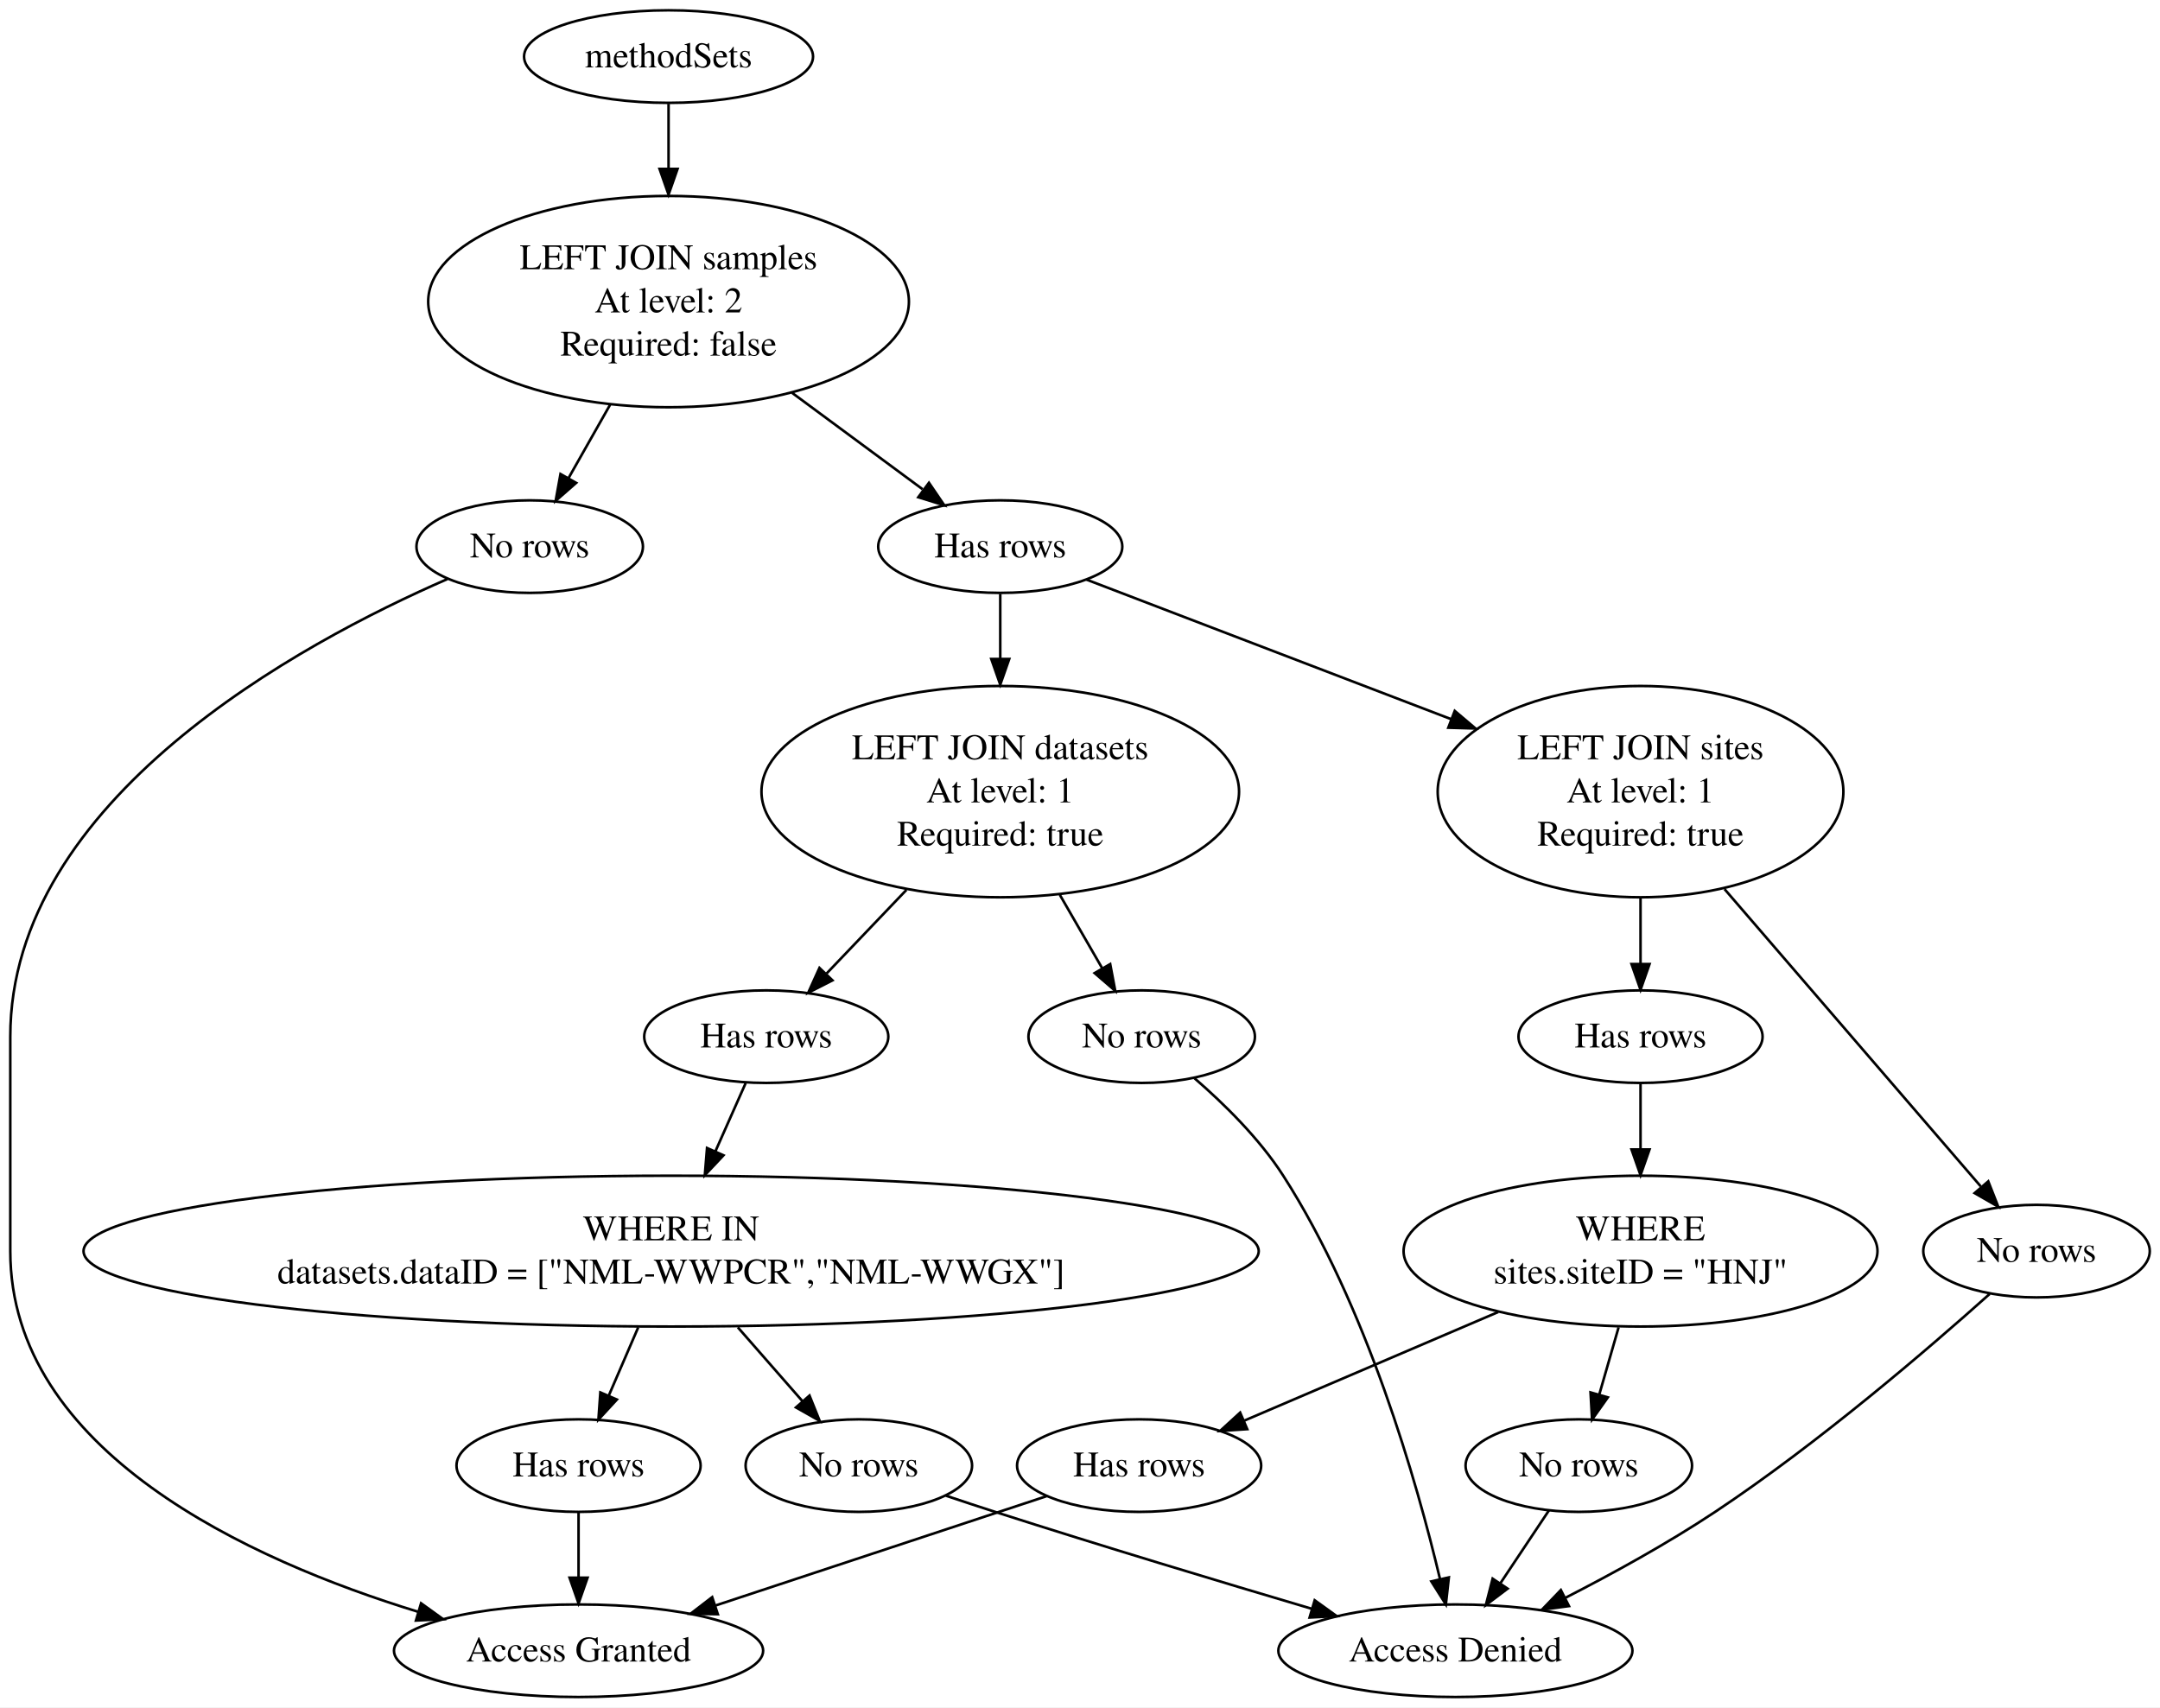
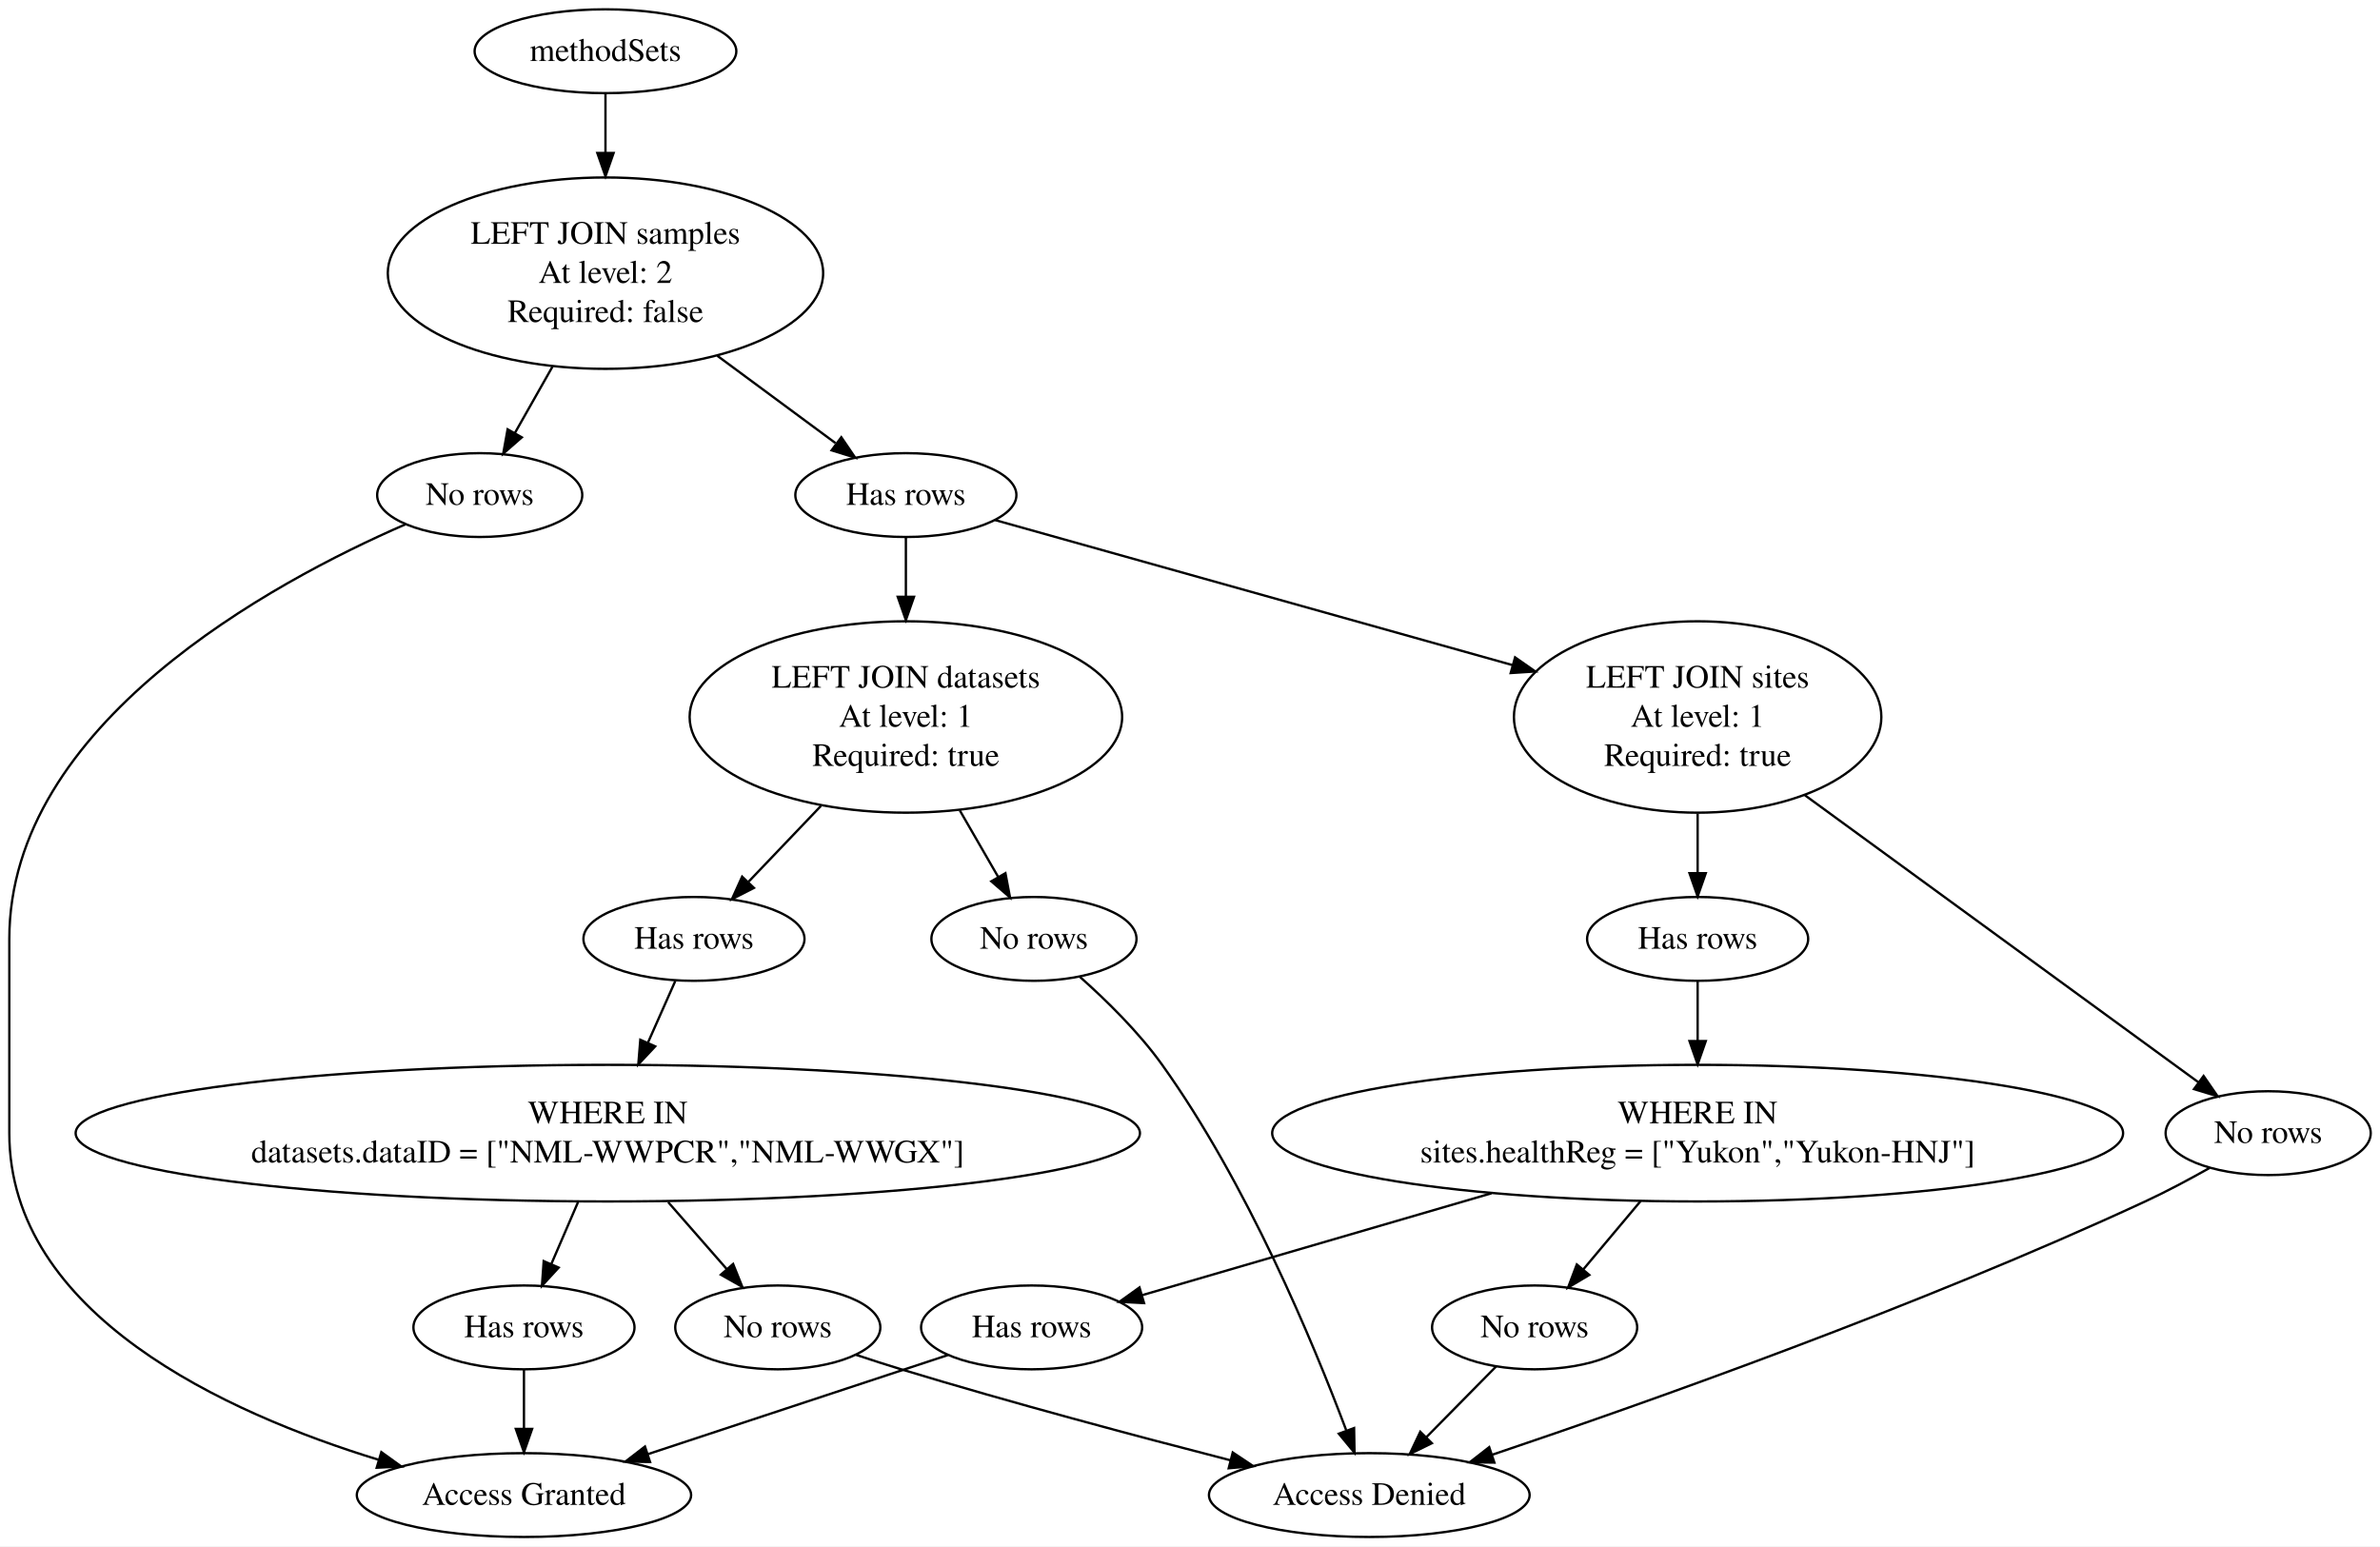
- <svg xmlns="http://www.w3.org/2000/svg" width="840pt" height="664pt" viewBox="0.00 0.00 840.02 664.01">
+ <svg xmlns="http://www.w3.org/2000/svg" width="1022pt" height="664pt" viewBox="0.00 0.00 1022.02 664.01">
  <g id="graph0" class="graph" transform="scale(1 1) rotate(0) translate(4 660.0114)">
-     <polygon fill="#ffffff" stroke="transparent" points="-4,4 -4,-660.011 836.021,-660.011 836.021,4 -4,4" />
+     <polygon fill="#ffffff" stroke="transparent" points="-4,4 -4,-660.011 1018.021,-660.011 1018.021,4 -4,4" />
    <g id="node1" class="node">
      <ellipse fill="none" stroke="#000000" cx="256" cy="-638.011" rx="56.198" ry="18" />
      <text text-anchor="middle" x="256" y="-633.811" font-family="Times,serif" font-size="14.00" fill="#000000">methodSets</text>
    </g>
    <g id="node2" class="node">
      <ellipse fill="none" stroke="#000000" cx="256" cy="-542.716" rx="93.477" ry="41.091" />
      <text text-anchor="middle" x="256" y="-555.316" font-family="Times,serif" font-size="14.00" fill="#000000">LEFT JOIN samples</text>
      <text text-anchor="middle" x="256" y="-538.516" font-family="Times,serif" font-size="14.00" fill="#000000">At level: 2</text>
      <text text-anchor="middle" x="256" y="-521.716" font-family="Times,serif" font-size="14.00" fill="#000000">Required: false</text>
    </g>
    <g id="edge1" class="edge">
      <path fill="none" stroke="#000000" d="M256,-619.638C256,-612.328 256,-603.519 256,-594.51" />
      <polygon fill="#000000" stroke="#000000" points="259.5,-594.323 256,-584.324 252.5,-594.324 259.5,-594.323" />
    </g>
    <g id="node3" class="node">
      <ellipse fill="none" stroke="#000000" cx="385" cy="-447.421" rx="47.47" ry="18" />
      <text text-anchor="middle" x="385" y="-443.221" font-family="Times,serif" font-size="14.00" fill="#000000">Has rows</text>
    </g>
    <g id="edge2" class="edge">
      <path fill="none" stroke="#000000" d="M304.035,-507.232C321.041,-494.669 339.684,-480.897 354.789,-469.738" />
      <polygon fill="#000000" stroke="#000000" points="357.272,-472.256 363.236,-463.499 353.113,-466.626 357.272,-472.256" />
    </g>
    <g id="node18" class="node">
      <ellipse fill="none" stroke="#000000" cx="202" cy="-447.421" rx="44.041" ry="18" />
      <text text-anchor="middle" x="202" y="-443.221" font-family="Times,serif" font-size="14.00" fill="#000000">No rows</text>
    </g>
    <g id="edge21" class="edge">
      <path fill="none" stroke="#000000" d="M233.256,-502.579C227.779,-492.914 222.063,-482.827 217.039,-473.961" />
      <polygon fill="#000000" stroke="#000000" points="220.069,-472.209 212.094,-465.234 213.979,-475.66 220.069,-472.209" />
    </g>
    <g id="node4" class="node">
-       <ellipse fill="none" stroke="#000000" cx="634" cy="-352.126" rx="78.888" ry="41.091" />
-       <text text-anchor="middle" x="634" y="-364.726" font-family="Times,serif" font-size="14.00" fill="#000000">LEFT JOIN sites</text>
-       <text text-anchor="middle" x="634" y="-347.926" font-family="Times,serif" font-size="14.00" fill="#000000">At level: 1</text>
-       <text text-anchor="middle" x="634" y="-331.126" font-family="Times,serif" font-size="14.00" fill="#000000">Required: true</text>
+       <ellipse fill="none" stroke="#000000" cx="725" cy="-352.126" rx="78.888" ry="41.091" />
+       <text text-anchor="middle" x="725" y="-364.726" font-family="Times,serif" font-size="14.00" fill="#000000">LEFT JOIN sites</text>
+       <text text-anchor="middle" x="725" y="-347.926" font-family="Times,serif" font-size="14.00" fill="#000000">At level: 1</text>
+       <text text-anchor="middle" x="725" y="-331.126" font-family="Times,serif" font-size="14.00" fill="#000000">Required: true</text>
    </g>
    <g id="edge3" class="edge">
-       <path fill="none" stroke="#000000" d="M418.581,-434.569C454.721,-420.738 513.334,-398.307 560.303,-380.331" />
-       <polygon fill="#000000" stroke="#000000" points="561.745,-383.527 569.833,-376.684 559.243,-376.989 561.745,-383.527" />
+       <path fill="none" stroke="#000000" d="M423.341,-436.675C477,-421.636 575.748,-393.959 645.627,-374.373" />
+       <polygon fill="#000000" stroke="#000000" points="646.604,-377.734 655.288,-371.665 644.714,-370.994 646.604,-377.734" />
    </g>
    <g id="node12" class="node">
      <ellipse fill="none" stroke="#000000" cx="385" cy="-352.126" rx="92.866" ry="41.091" />
      <text text-anchor="middle" x="385" y="-364.726" font-family="Times,serif" font-size="14.00" fill="#000000">LEFT JOIN datasets</text>
      <text text-anchor="middle" x="385" y="-347.926" font-family="Times,serif" font-size="14.00" fill="#000000">At level: 1</text>
      <text text-anchor="middle" x="385" y="-331.126" font-family="Times,serif" font-size="14.00" fill="#000000">Required: true</text>
    </g>
    <g id="edge12" class="edge">
      <path fill="none" stroke="#000000" d="M385,-429.048C385,-421.738 385,-412.929 385,-403.92" />
      <polygon fill="#000000" stroke="#000000" points="388.5,-403.733 385,-393.733 381.5,-403.733 388.5,-403.733" />
    </g>
    <g id="node5" class="node">
-       <ellipse fill="none" stroke="#000000" cx="634" cy="-256.831" rx="47.47" ry="18" />
-       <text text-anchor="middle" x="634" y="-252.631" font-family="Times,serif" font-size="14.00" fill="#000000">Has rows</text>
+       <ellipse fill="none" stroke="#000000" cx="725" cy="-256.831" rx="47.47" ry="18" />
+       <text text-anchor="middle" x="725" y="-252.631" font-family="Times,serif" font-size="14.00" fill="#000000">Has rows</text>
    </g>
    <g id="edge4" class="edge">
-       <path fill="none" stroke="#000000" d="M634,-310.606C634,-302.054 634,-293.235 634,-285.274" />
-       <polygon fill="#000000" stroke="#000000" points="637.5,-285.057 634,-275.057 630.5,-285.057 637.5,-285.057" />
+       <path fill="none" stroke="#000000" d="M725,-310.606C725,-302.054 725,-293.235 725,-285.274" />
+       <polygon fill="#000000" stroke="#000000" points="728.5,-285.057 725,-275.057 721.5,-285.057 728.5,-285.057" />
    </g>
    <g id="node11" class="node">
-       <ellipse fill="none" stroke="#000000" cx="788" cy="-173.416" rx="44.041" ry="18" />
-       <text text-anchor="middle" x="788" y="-169.216" font-family="Times,serif" font-size="14.00" fill="#000000">No rows</text>
+       <ellipse fill="none" stroke="#000000" cx="970" cy="-173.416" rx="44.041" ry="18" />
+       <text text-anchor="middle" x="970" y="-169.216" font-family="Times,serif" font-size="14.00" fill="#000000">No rows</text>
    </g>
    <g id="edge10" class="edge">
-       <path fill="none" stroke="#000000" d="M666.659,-314.226C696.681,-279.387 740.345,-228.717 766.29,-198.61" />
-       <polygon fill="#000000" stroke="#000000" points="769.235,-200.553 773.111,-190.693 763.932,-195.984 769.235,-200.553" />
+       <path fill="none" stroke="#000000" d="M771.083,-318.512C820.62,-282.378 897.918,-225.995 940.087,-195.235" />
+       <polygon fill="#000000" stroke="#000000" points="942.265,-197.979 948.281,-189.258 938.14,-192.323 942.265,-197.979" />
    </g>
    <g id="node6" class="node">
-       <ellipse fill="none" stroke="#000000" cx="634" cy="-173.416" rx="92.149" ry="29.331" />
-       <text text-anchor="middle" x="634" y="-177.616" font-family="Times,serif" font-size="14.00" fill="#000000">WHERE</text>
-       <text text-anchor="middle" x="634" y="-160.816" font-family="Times,serif" font-size="14.00" fill="#000000">sites.siteID = "HNJ"</text>
+       <ellipse fill="none" stroke="#000000" cx="725" cy="-173.416" rx="182.702" ry="29.331" />
+       <text text-anchor="middle" x="725" y="-177.616" font-family="Times,serif" font-size="14.00" fill="#000000">WHERE IN</text>
+       <text text-anchor="middle" x="725" y="-160.816" font-family="Times,serif" font-size="14.00" fill="#000000">sites.healthReg = ["Yukon","Yukon-HNJ"]</text>
    </g>
    <g id="edge5" class="edge">
-       <path fill="none" stroke="#000000" d="M634,-238.731C634,-231.142 634,-221.997 634,-212.986" />
-       <polygon fill="#000000" stroke="#000000" points="637.5,-212.959 634,-202.959 630.5,-212.959 637.5,-212.959" />
+       <path fill="none" stroke="#000000" d="M725,-238.731C725,-231.142 725,-221.997 725,-212.986" />
+       <polygon fill="#000000" stroke="#000000" points="728.5,-212.959 725,-202.959 721.5,-212.959 728.5,-212.959" />
    </g>
    <g id="node7" class="node">
      <ellipse fill="none" stroke="#000000" cx="439" cy="-90" rx="47.47" ry="18" />
      <text text-anchor="middle" x="439" y="-85.8" font-family="Times,serif" font-size="14.00" fill="#000000">Has rows</text>
    </g>
    <g id="edge6" class="edge">
-       <path fill="none" stroke="#000000" d="M578.642,-149.735C547.181,-136.277 508.47,-119.717 479.792,-107.45" />
-       <polygon fill="#000000" stroke="#000000" points="481.046,-104.18 470.476,-103.464 478.293,-110.615 481.046,-104.18" />
+       <path fill="none" stroke="#000000" d="M636.466,-147.594C586.907,-133.139 527.087,-115.692 486.367,-103.815" />
+       <polygon fill="#000000" stroke="#000000" points="487.28,-100.436 476.7,-100.996 485.32,-107.156 487.28,-100.436" />
    </g>
    <g id="node9" class="node">
-       <ellipse fill="none" stroke="#000000" cx="610" cy="-90" rx="44.041" ry="18" />
-       <text text-anchor="middle" x="610" y="-85.8" font-family="Times,serif" font-size="14.00" fill="#000000">No rows</text>
+       <ellipse fill="none" stroke="#000000" cx="655" cy="-90" rx="44.041" ry="18" />
+       <text text-anchor="middle" x="655" y="-85.8" font-family="Times,serif" font-size="14.00" fill="#000000">No rows</text>
    </g>
    <g id="edge8" class="edge">
-       <path fill="none" stroke="#000000" d="M625.471,-143.772C623.019,-135.249 620.355,-125.991 617.94,-117.597" />
-       <polygon fill="#000000" stroke="#000000" points="621.277,-116.537 615.149,-107.895 614.55,-118.473 621.277,-116.537" />
+       <path fill="none" stroke="#000000" d="M700.517,-144.241C692.467,-134.648 683.599,-124.079 675.845,-114.84" />
+       <polygon fill="#000000" stroke="#000000" points="678.476,-112.53 669.366,-107.12 673.113,-117.03 678.476,-112.53" />
    </g>
    <g id="node8" class="node">
      <ellipse fill="none" stroke="#000000" cx="221" cy="-18" rx="71.787" ry="18" />
      <text text-anchor="middle" x="221" y="-13.8" font-family="Times,serif" font-size="14.00" fill="#000000">Access Granted</text>
    </g>
    <g id="edge7" class="edge">
      <path fill="none" stroke="#000000" d="M403.002,-78.111C367.921,-66.524 314.169,-48.772 274.164,-35.559" />
      <polygon fill="#000000" stroke="#000000" points="275.16,-32.202 264.567,-32.389 272.965,-38.849 275.16,-32.202" />
    </g>
    <g id="node10" class="node">
-       <ellipse fill="none" stroke="#000000" cx="562" cy="-18" rx="68.858" ry="18" />
-       <text text-anchor="middle" x="562" y="-13.8" font-family="Times,serif" font-size="14.00" fill="#000000">Access Denied</text>
+       <ellipse fill="none" stroke="#000000" cx="584" cy="-18" rx="68.858" ry="18" />
+       <text text-anchor="middle" x="584" y="-13.8" font-family="Times,serif" font-size="14.00" fill="#000000">Access Denied</text>
    </g>
    <g id="edge9" class="edge">
-       <path fill="none" stroke="#000000" d="M598.38,-72.571C592.688,-64.031 585.715,-53.572 579.402,-44.103" />
-       <polygon fill="#000000" stroke="#000000" points="582.305,-42.148 573.846,-35.769 576.481,-46.031 582.305,-42.148" />
+       <path fill="none" stroke="#000000" d="M638.533,-73.301C629.654,-64.296 618.519,-53.005 608.63,-42.977" />
+       <polygon fill="#000000" stroke="#000000" points="610.882,-40.276 601.369,-35.613 605.898,-45.191 610.882,-40.276" />
    </g>
    <g id="edge11" class="edge">
-       <path fill="none" stroke="#000000" d="M769.801,-156.782C746.199,-135.659 703.272,-98.749 663,-72 644.58,-59.766 623.104,-47.97 604.702,-38.541" />
-       <polygon fill="#000000" stroke="#000000" points="606.172,-35.362 595.668,-33.974 603.014,-41.609 606.172,-35.362" />
+       <path fill="none" stroke="#000000" d="M944.778,-158.439C936.113,-153.558 926.261,-148.294 917,-144 820.591,-99.293 703.485,-57.806 636.964,-35.378" />
+       <polygon fill="#000000" stroke="#000000" points="637.723,-31.941 627.129,-32.077 635.495,-38.577 637.723,-31.941" />
    </g>
    <g id="node13" class="node">
      <ellipse fill="none" stroke="#000000" cx="294" cy="-256.831" rx="47.47" ry="18" />
      <text text-anchor="middle" x="294" y="-252.631" font-family="Times,serif" font-size="14.00" fill="#000000">Has rows</text>
    </g>
    <g id="edge13" class="edge">
      <path fill="none" stroke="#000000" d="M348.511,-313.915C338.055,-302.965 326.937,-291.322 317.488,-281.427" />
      <polygon fill="#000000" stroke="#000000" points="319.749,-278.728 310.312,-273.913 314.687,-283.562 319.749,-278.728" />
    </g>
    <g id="node17" class="node">
      <ellipse fill="none" stroke="#000000" cx="440" cy="-256.831" rx="44.041" ry="18" />
      <text text-anchor="middle" x="440" y="-252.631" font-family="Times,serif" font-size="14.00" fill="#000000">No rows</text>
    </g>
    <g id="edge19" class="edge">
      <path fill="none" stroke="#000000" d="M408.166,-311.989C413.743,-302.324 419.565,-292.237 424.682,-283.371" />
      <polygon fill="#000000" stroke="#000000" points="427.752,-285.054 429.719,-274.644 421.689,-281.555 427.752,-285.054" />
    </g>
    <g id="node14" class="node">
      <ellipse fill="none" stroke="#000000" cx="257" cy="-173.416" rx="228.52" ry="29.331" />
      <text text-anchor="middle" x="257" y="-177.616" font-family="Times,serif" font-size="14.00" fill="#000000">WHERE IN</text>
      <text text-anchor="middle" x="257" y="-160.816" font-family="Times,serif" font-size="14.00" fill="#000000">datasets.dataID = ["NML-WWPCR","NML-WWGX"]</text>
    </g>
    <g id="edge14" class="edge">
      <path fill="none" stroke="#000000" d="M285.972,-238.731C282.497,-230.897 278.286,-221.406 274.165,-212.114" />
      <polygon fill="#000000" stroke="#000000" points="277.358,-210.681 270.104,-202.959 270.959,-213.519 277.358,-210.681" />
    </g>
    <g id="node15" class="node">
      <ellipse fill="none" stroke="#000000" cx="221" cy="-90" rx="47.47" ry="18" />
      <text text-anchor="middle" x="221" y="-85.8" font-family="Times,serif" font-size="14.00" fill="#000000">Has rows</text>
    </g>
    <g id="edge15" class="edge">
      <path fill="none" stroke="#000000" d="M244.206,-143.772C240.488,-135.155 236.445,-125.787 232.791,-117.321" />
      <polygon fill="#000000" stroke="#000000" points="235.899,-115.689 228.723,-107.895 229.472,-118.463 235.899,-115.689" />
    </g>
    <g id="node16" class="node">
      <ellipse fill="none" stroke="#000000" cx="330" cy="-90" rx="44.041" ry="18" />
      <text text-anchor="middle" x="330" y="-85.8" font-family="Times,serif" font-size="14.00" fill="#000000">No rows</text>
    </g>
    <g id="edge17" class="edge">
      <path fill="none" stroke="#000000" d="M282.943,-143.772C291.184,-134.355 300.21,-124.04 308.134,-114.986" />
      <polygon fill="#000000" stroke="#000000" points="310.814,-117.238 314.766,-107.407 305.547,-112.628 310.814,-117.238" />
    </g>
    <g id="edge16" class="edge">
      <path fill="none" stroke="#000000" d="M221,-71.831C221,-64.131 221,-54.974 221,-46.417" />
      <polygon fill="#000000" stroke="#000000" points="224.5,-46.413 221,-36.413 217.5,-46.413 224.5,-46.413" />
    </g>
    <g id="edge18" class="edge">
-       <path fill="none" stroke="#000000" d="M363.871,-78.303C370.215,-76.167 376.8,-73.987 383,-72 424.11,-58.822 470.817,-44.762 506.21,-34.293" />
-       <polygon fill="#000000" stroke="#000000" points="507.278,-37.627 515.878,-31.439 505.297,-30.914 507.278,-37.627" />
+       <path fill="none" stroke="#000000" d="M363.539,-78.243C369.974,-76.091 376.677,-73.921 383,-72 430.171,-57.67 484.154,-43.276 524.29,-32.957" />
+       <polygon fill="#000000" stroke="#000000" points="525.364,-36.295 534.183,-30.424 523.628,-29.514 525.364,-36.295" />
    </g>
    <g id="edge20" class="edge">
-       <path fill="none" stroke="#000000" d="M460.555,-240.638C471.99,-230.741 485.74,-217.241 495,-202.831 527.552,-152.175 547.057,-83.562 556.038,-45.796" />
-       <polygon fill="#000000" stroke="#000000" points="559.46,-46.534 558.294,-36.003 552.639,-44.962 559.46,-46.534" />
+       <path fill="none" stroke="#000000" d="M459.755,-240.508C471.06,-230.466 484.947,-216.864 495,-202.831 531.497,-151.888 559.869,-83.656 574.043,-45.968" />
+       <polygon fill="#000000" stroke="#000000" points="577.473,-46.781 577.659,-36.188 570.908,-44.353 577.473,-46.781" />
    </g>
    <g id="edge22" class="edge">
      <path fill="none" stroke="#000000" d="M169.993,-434.806C113.034,-410.007 0,-349.164 0,-256.831 0,-256.831 0,-256.831 0,-173.416 0,-95.451 93.168,-53.21 158.518,-33.171" />
      <polygon fill="#000000" stroke="#000000" points="159.752,-36.455 168.346,-30.258 157.763,-29.744 159.752,-36.455" />
    </g>
  </g>
</svg>
